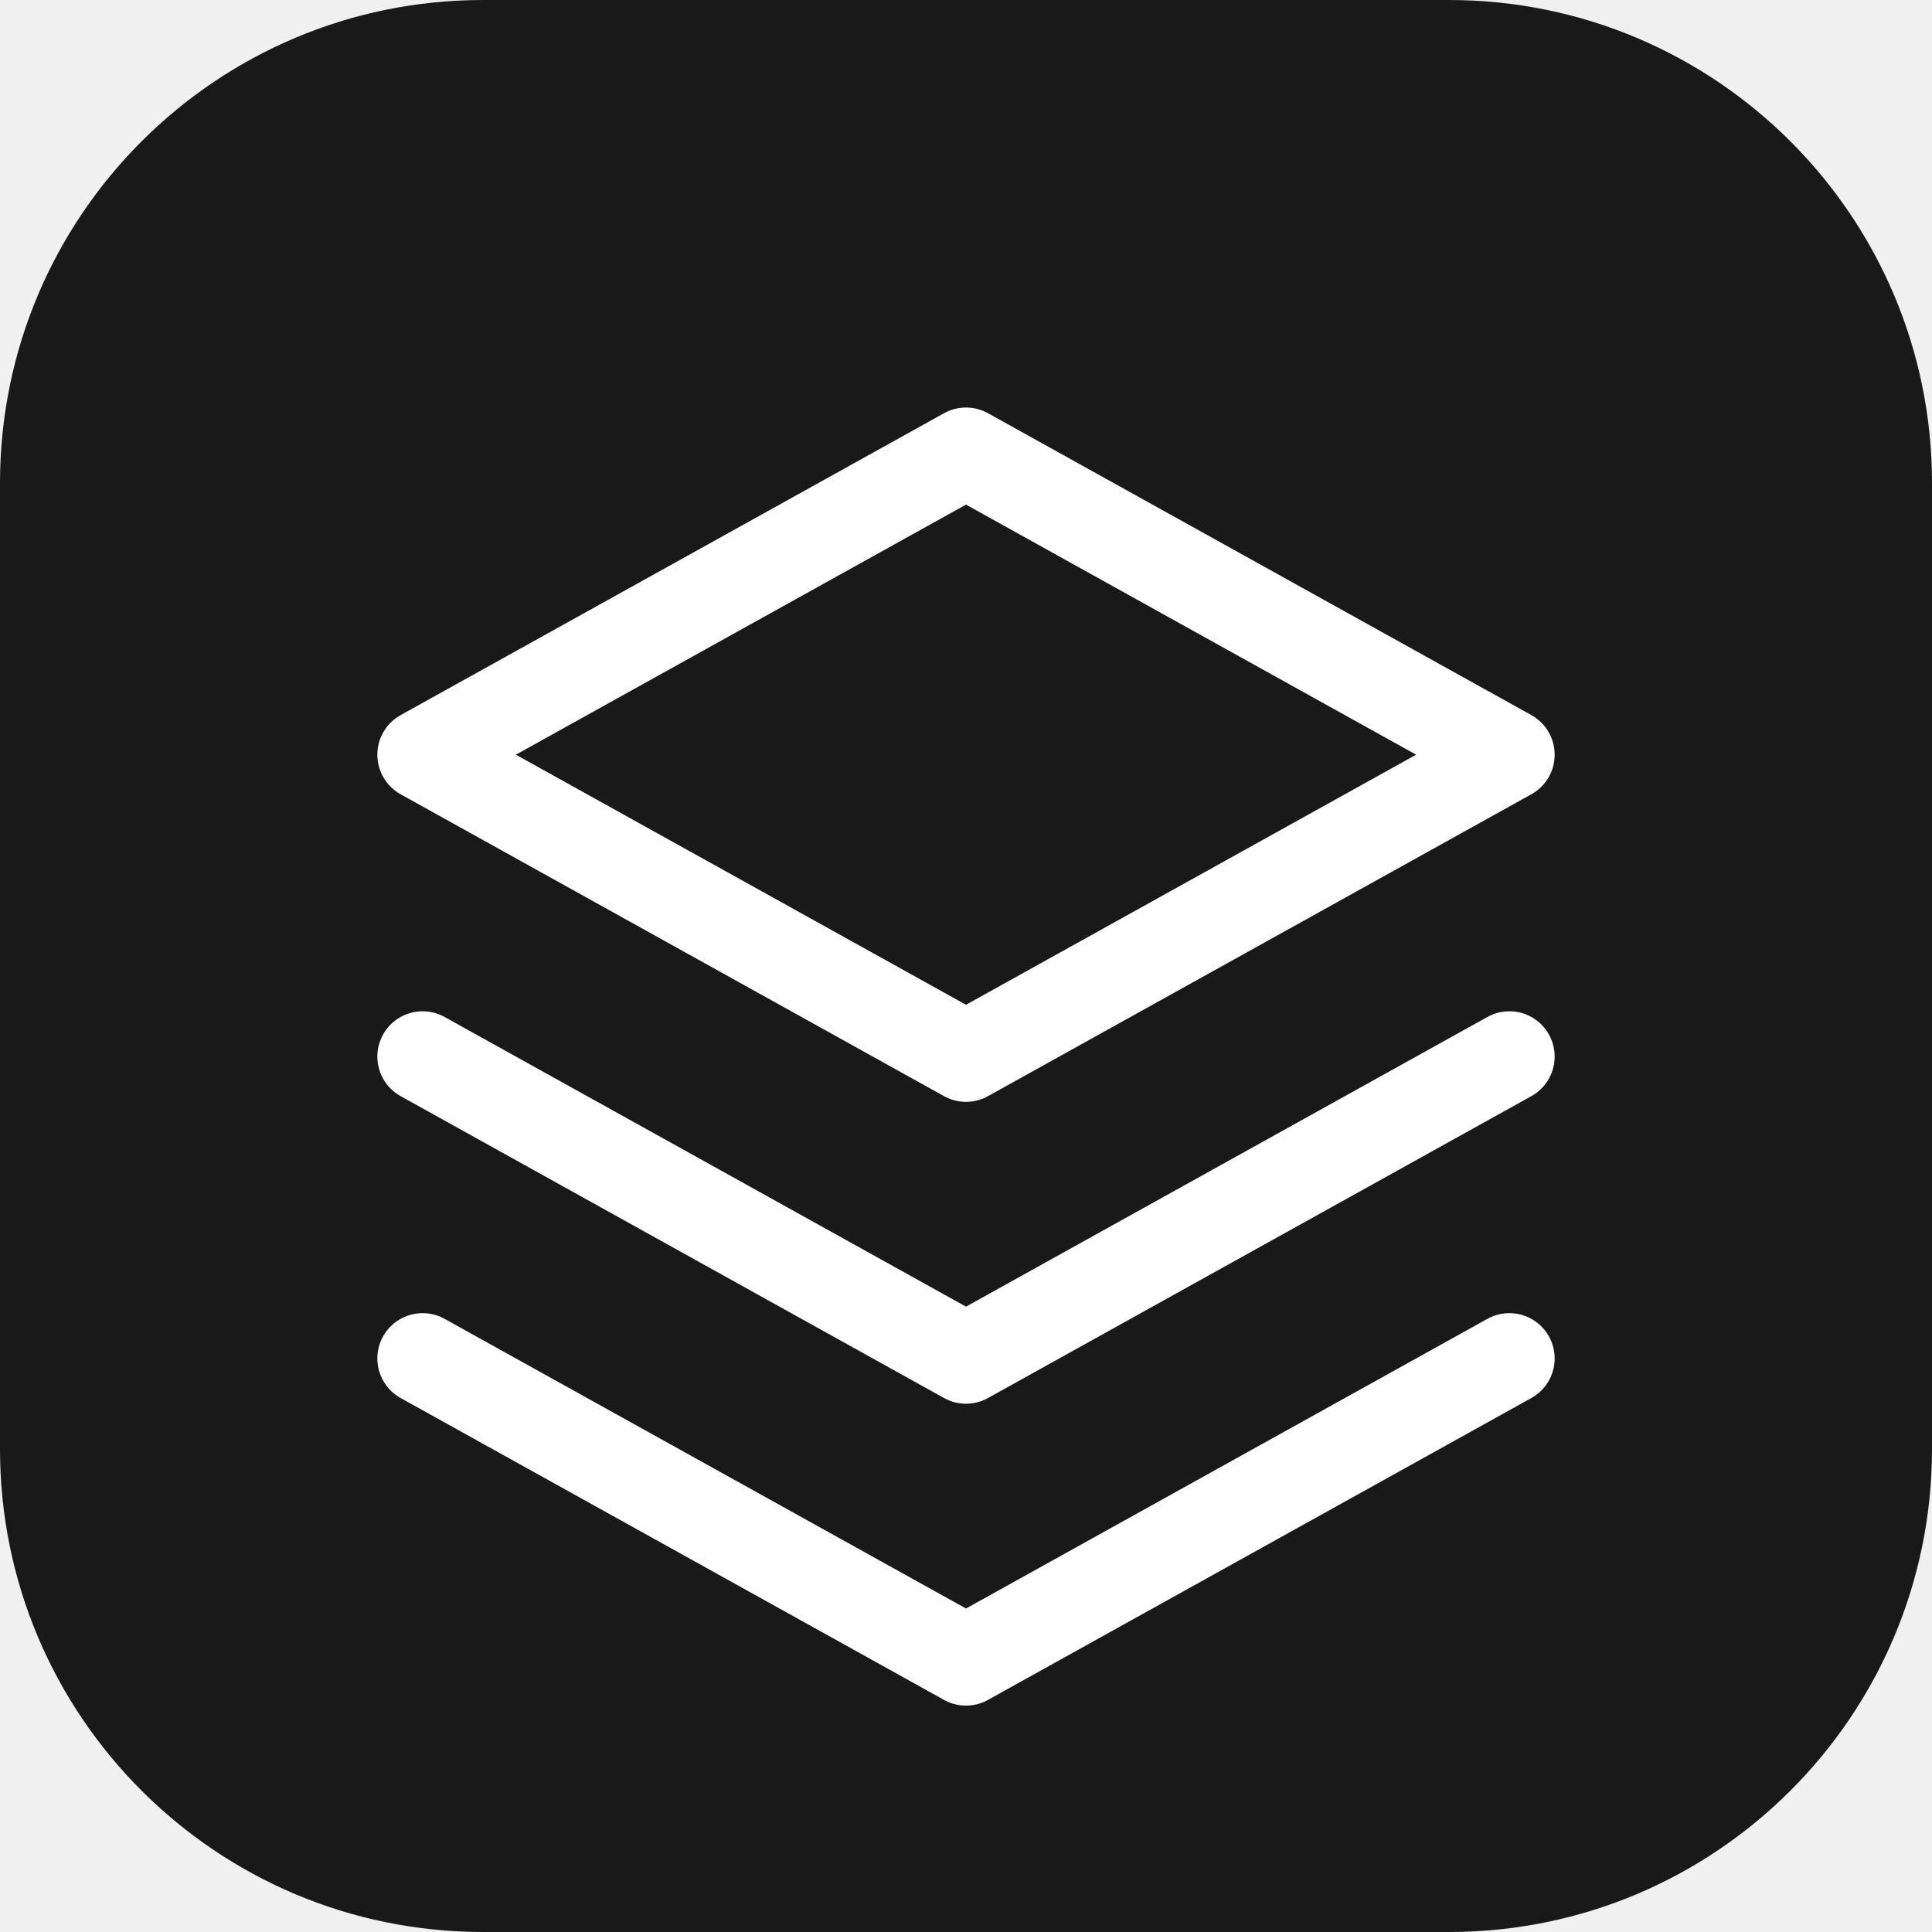
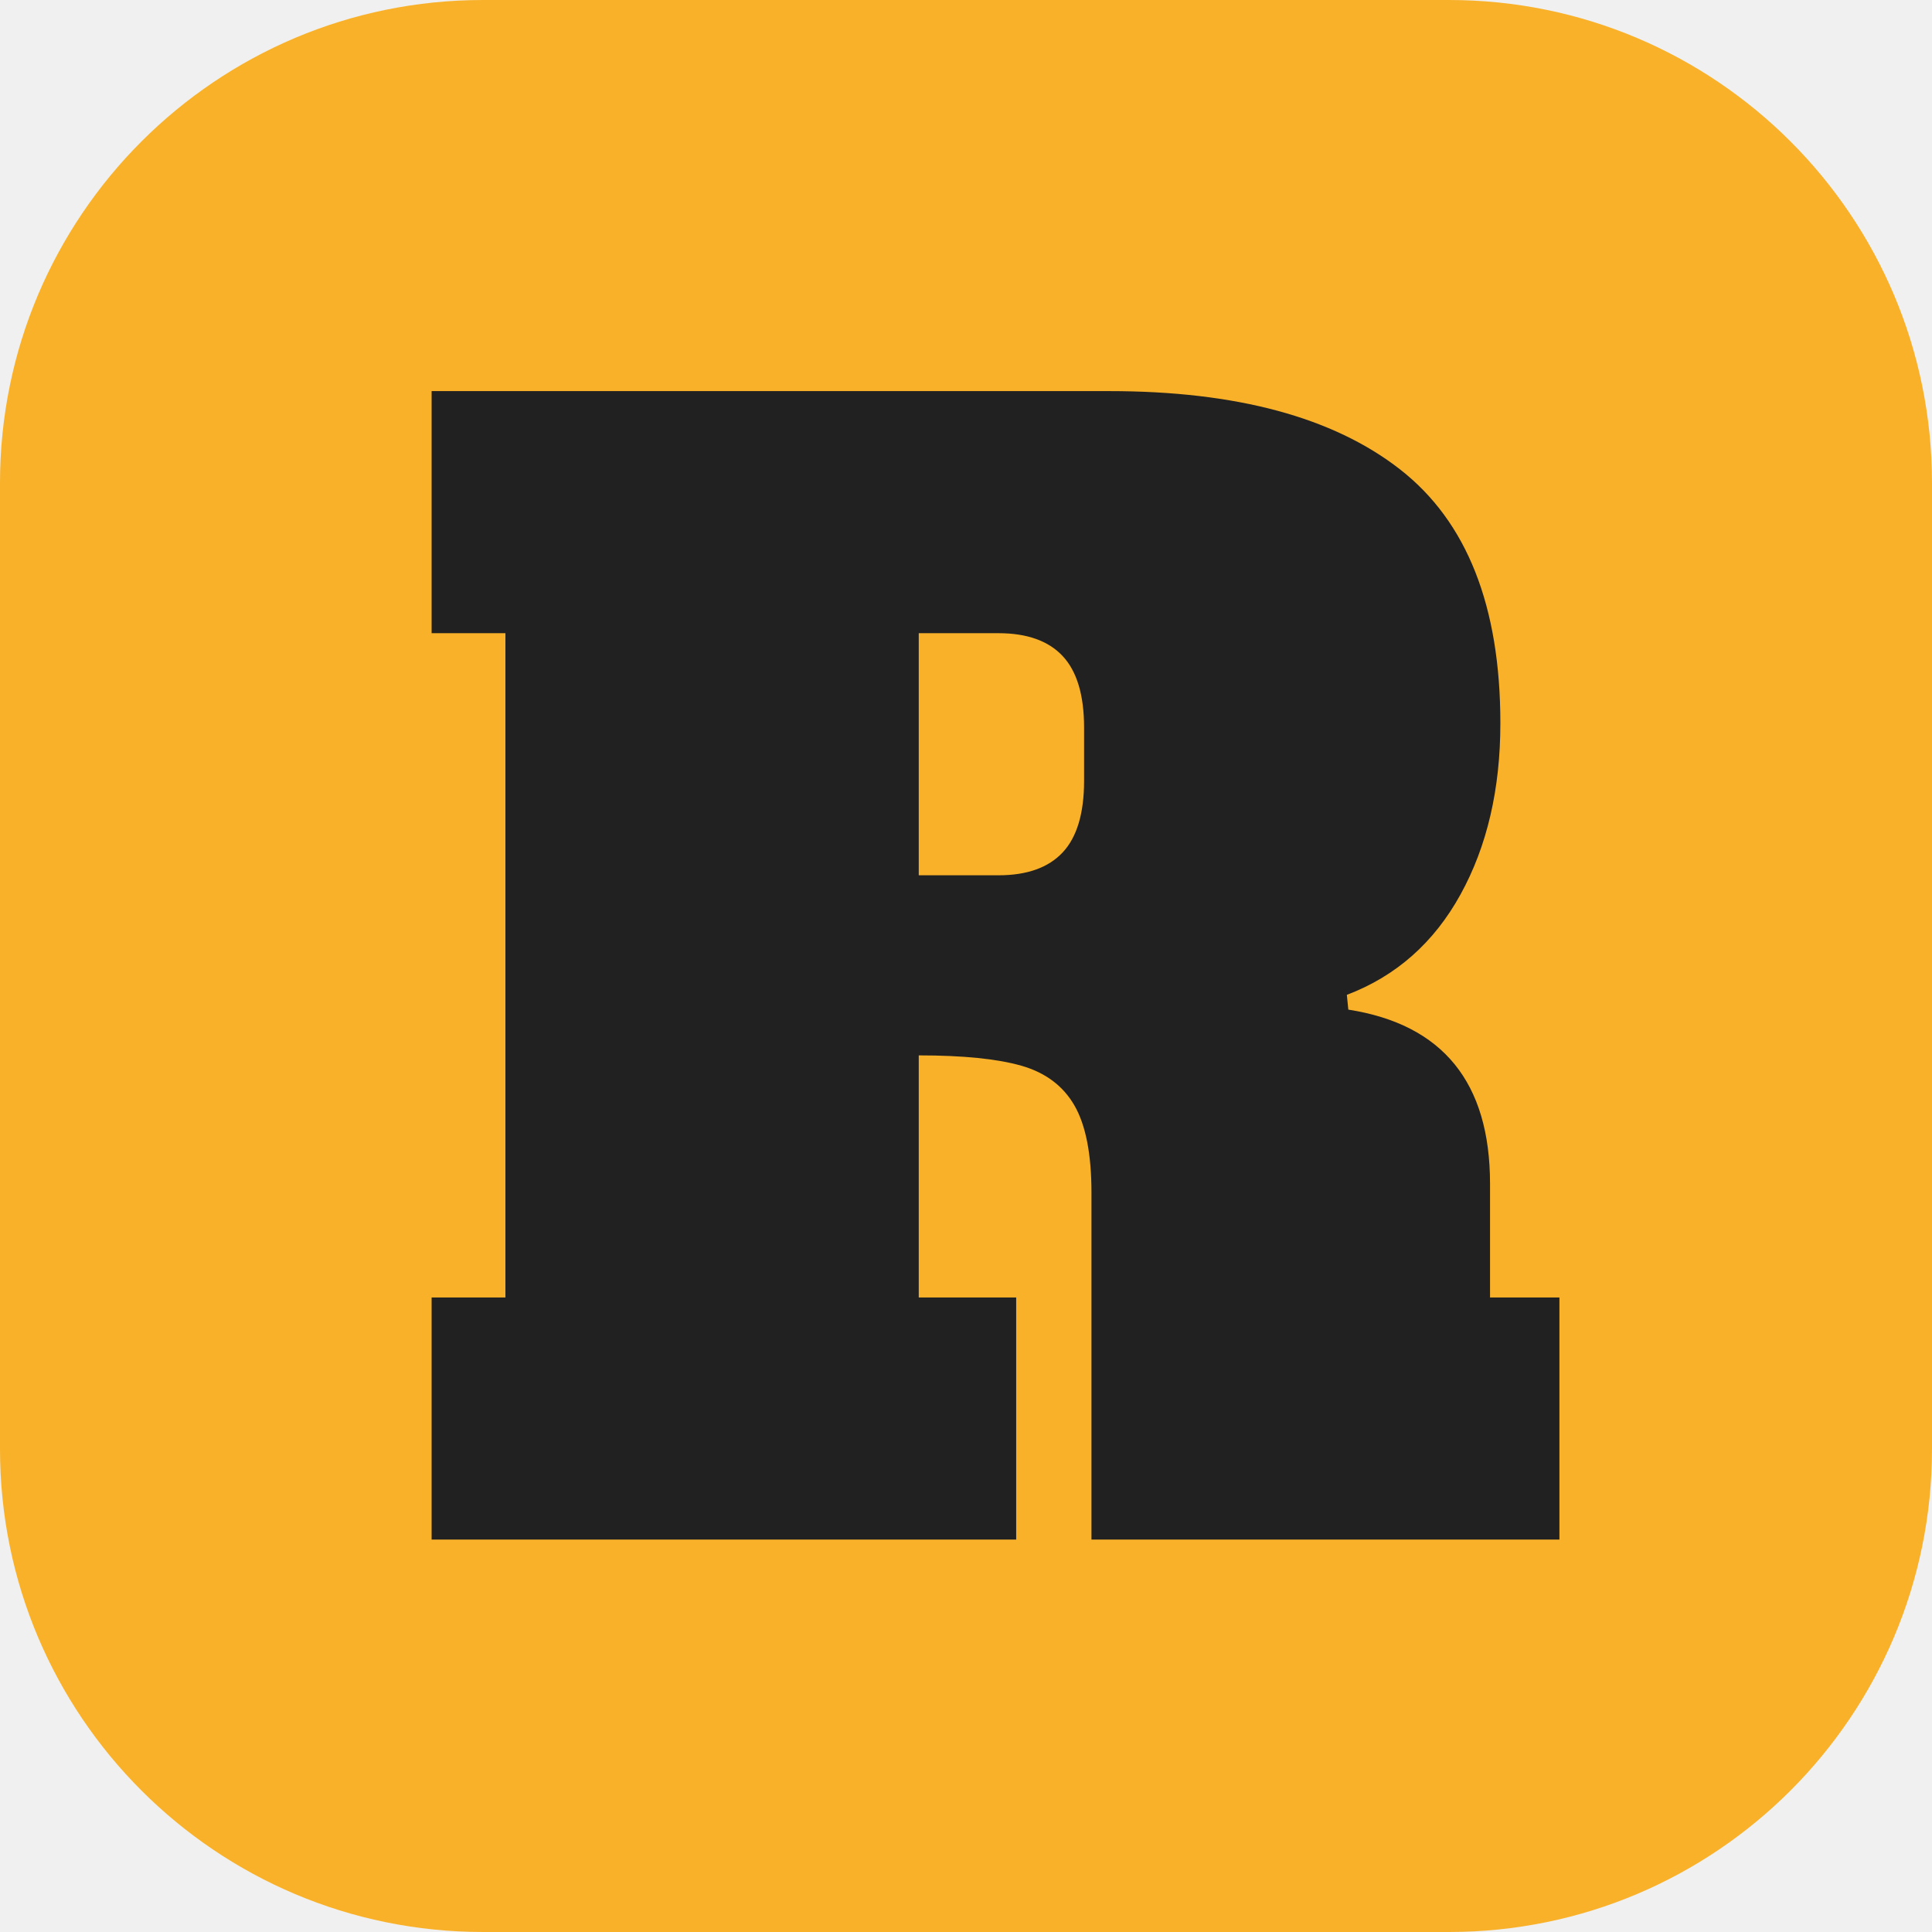
- <svg xmlns="http://www.w3.org/2000/svg" width="64" height="64" viewBox="0 0 64 64">
-   <rect width="64" height="64" rx="16" fill="#191919" />
-   <path d="m14 25 18-10 18 10-18 10-18-10Zm0 10 18 10 18-10M14 45l18 10 18-10" fill="none" stroke="#fff" stroke-width="3" stroke-linecap="round" stroke-linejoin="round" />
+ <svg xmlns="http://www.w3.org/2000/svg" width="64" height="64" viewBox="0 0 32 32">
+   <rect width="32" height="32" rx="8" fill="#F9B129" />
+   <path transform="translate(6.66 25.5) scale(0.02445)" fill="#212121" d="M20 0L20-164L70-164L70-614L20-614L20-778L479-778Q608-778 676-725Q744-672 744-553Q744-486 717-437Q690-388 640-369L641-359Q737-344 737-241L737-164L784-164L784 0L467 0L467-235Q467-274 455.500-294Q444-314 419.500-321Q395-328 350-328L350-164L416-164L416 0L20 0M350-450L404-450Q433-450 447.500-465.500Q462-481 462-514L462-550Q462-583 447.500-598.500Q433-614 404-614L350-614" />
</svg>
